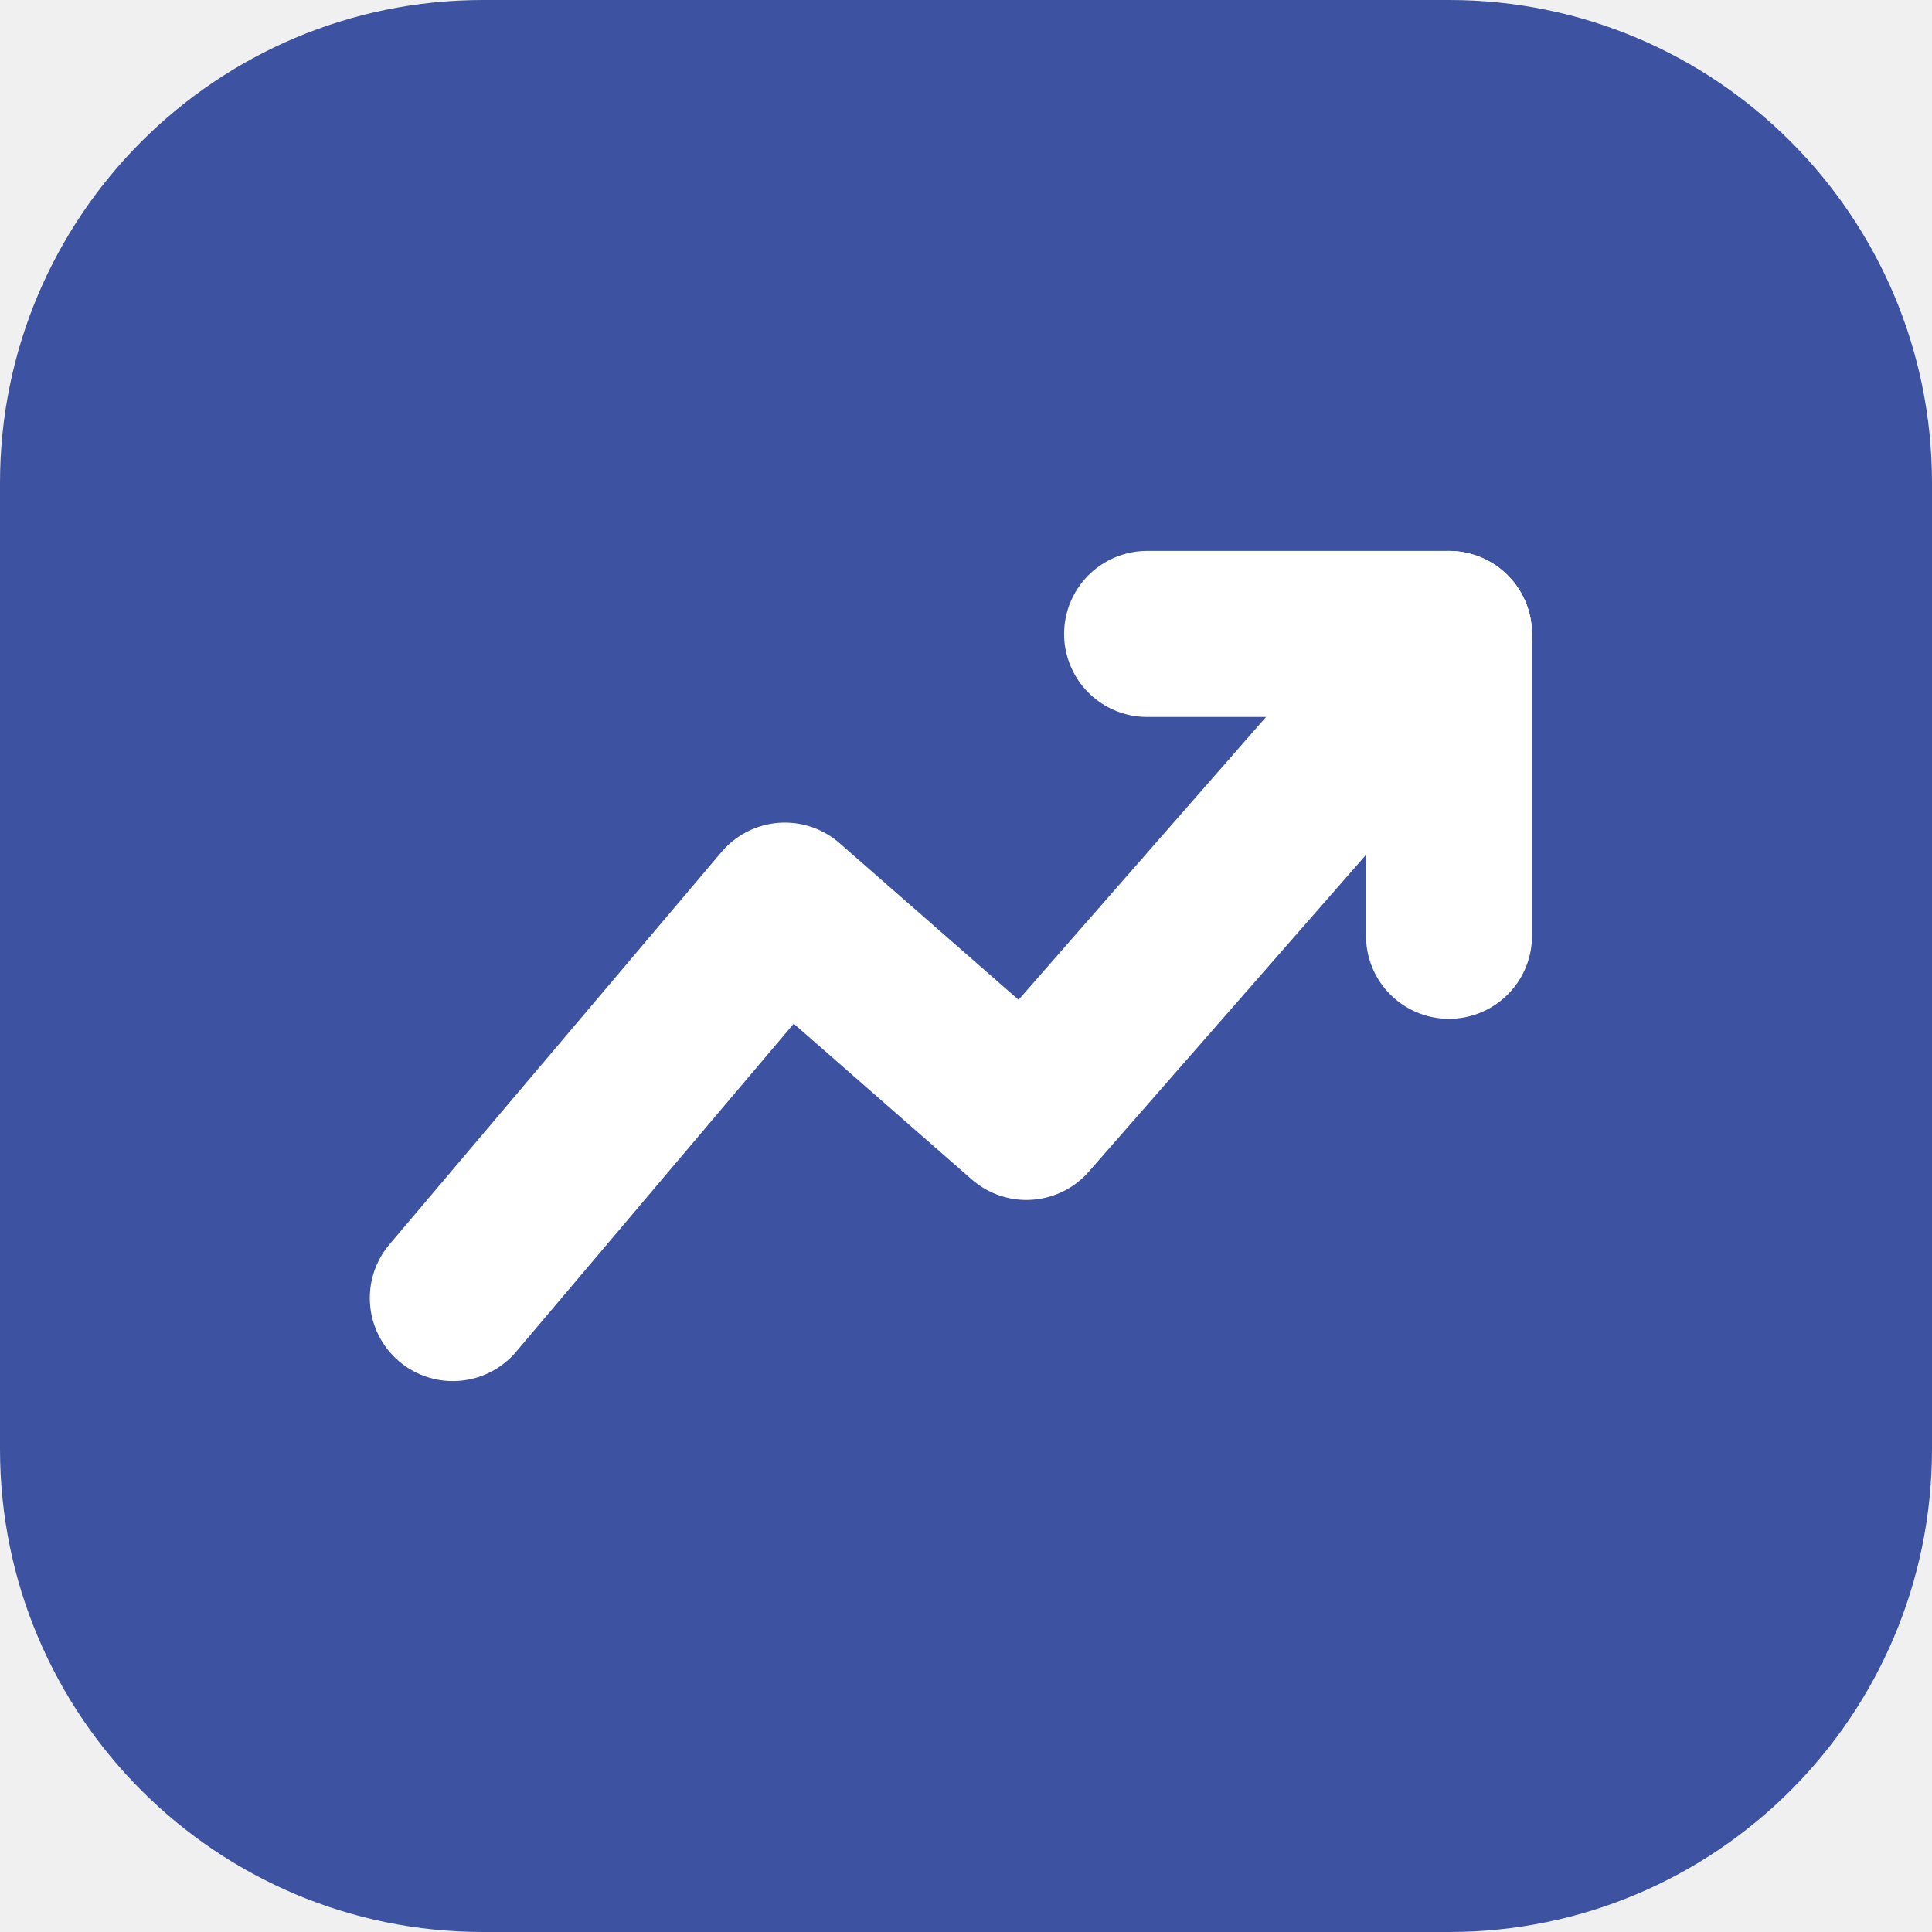
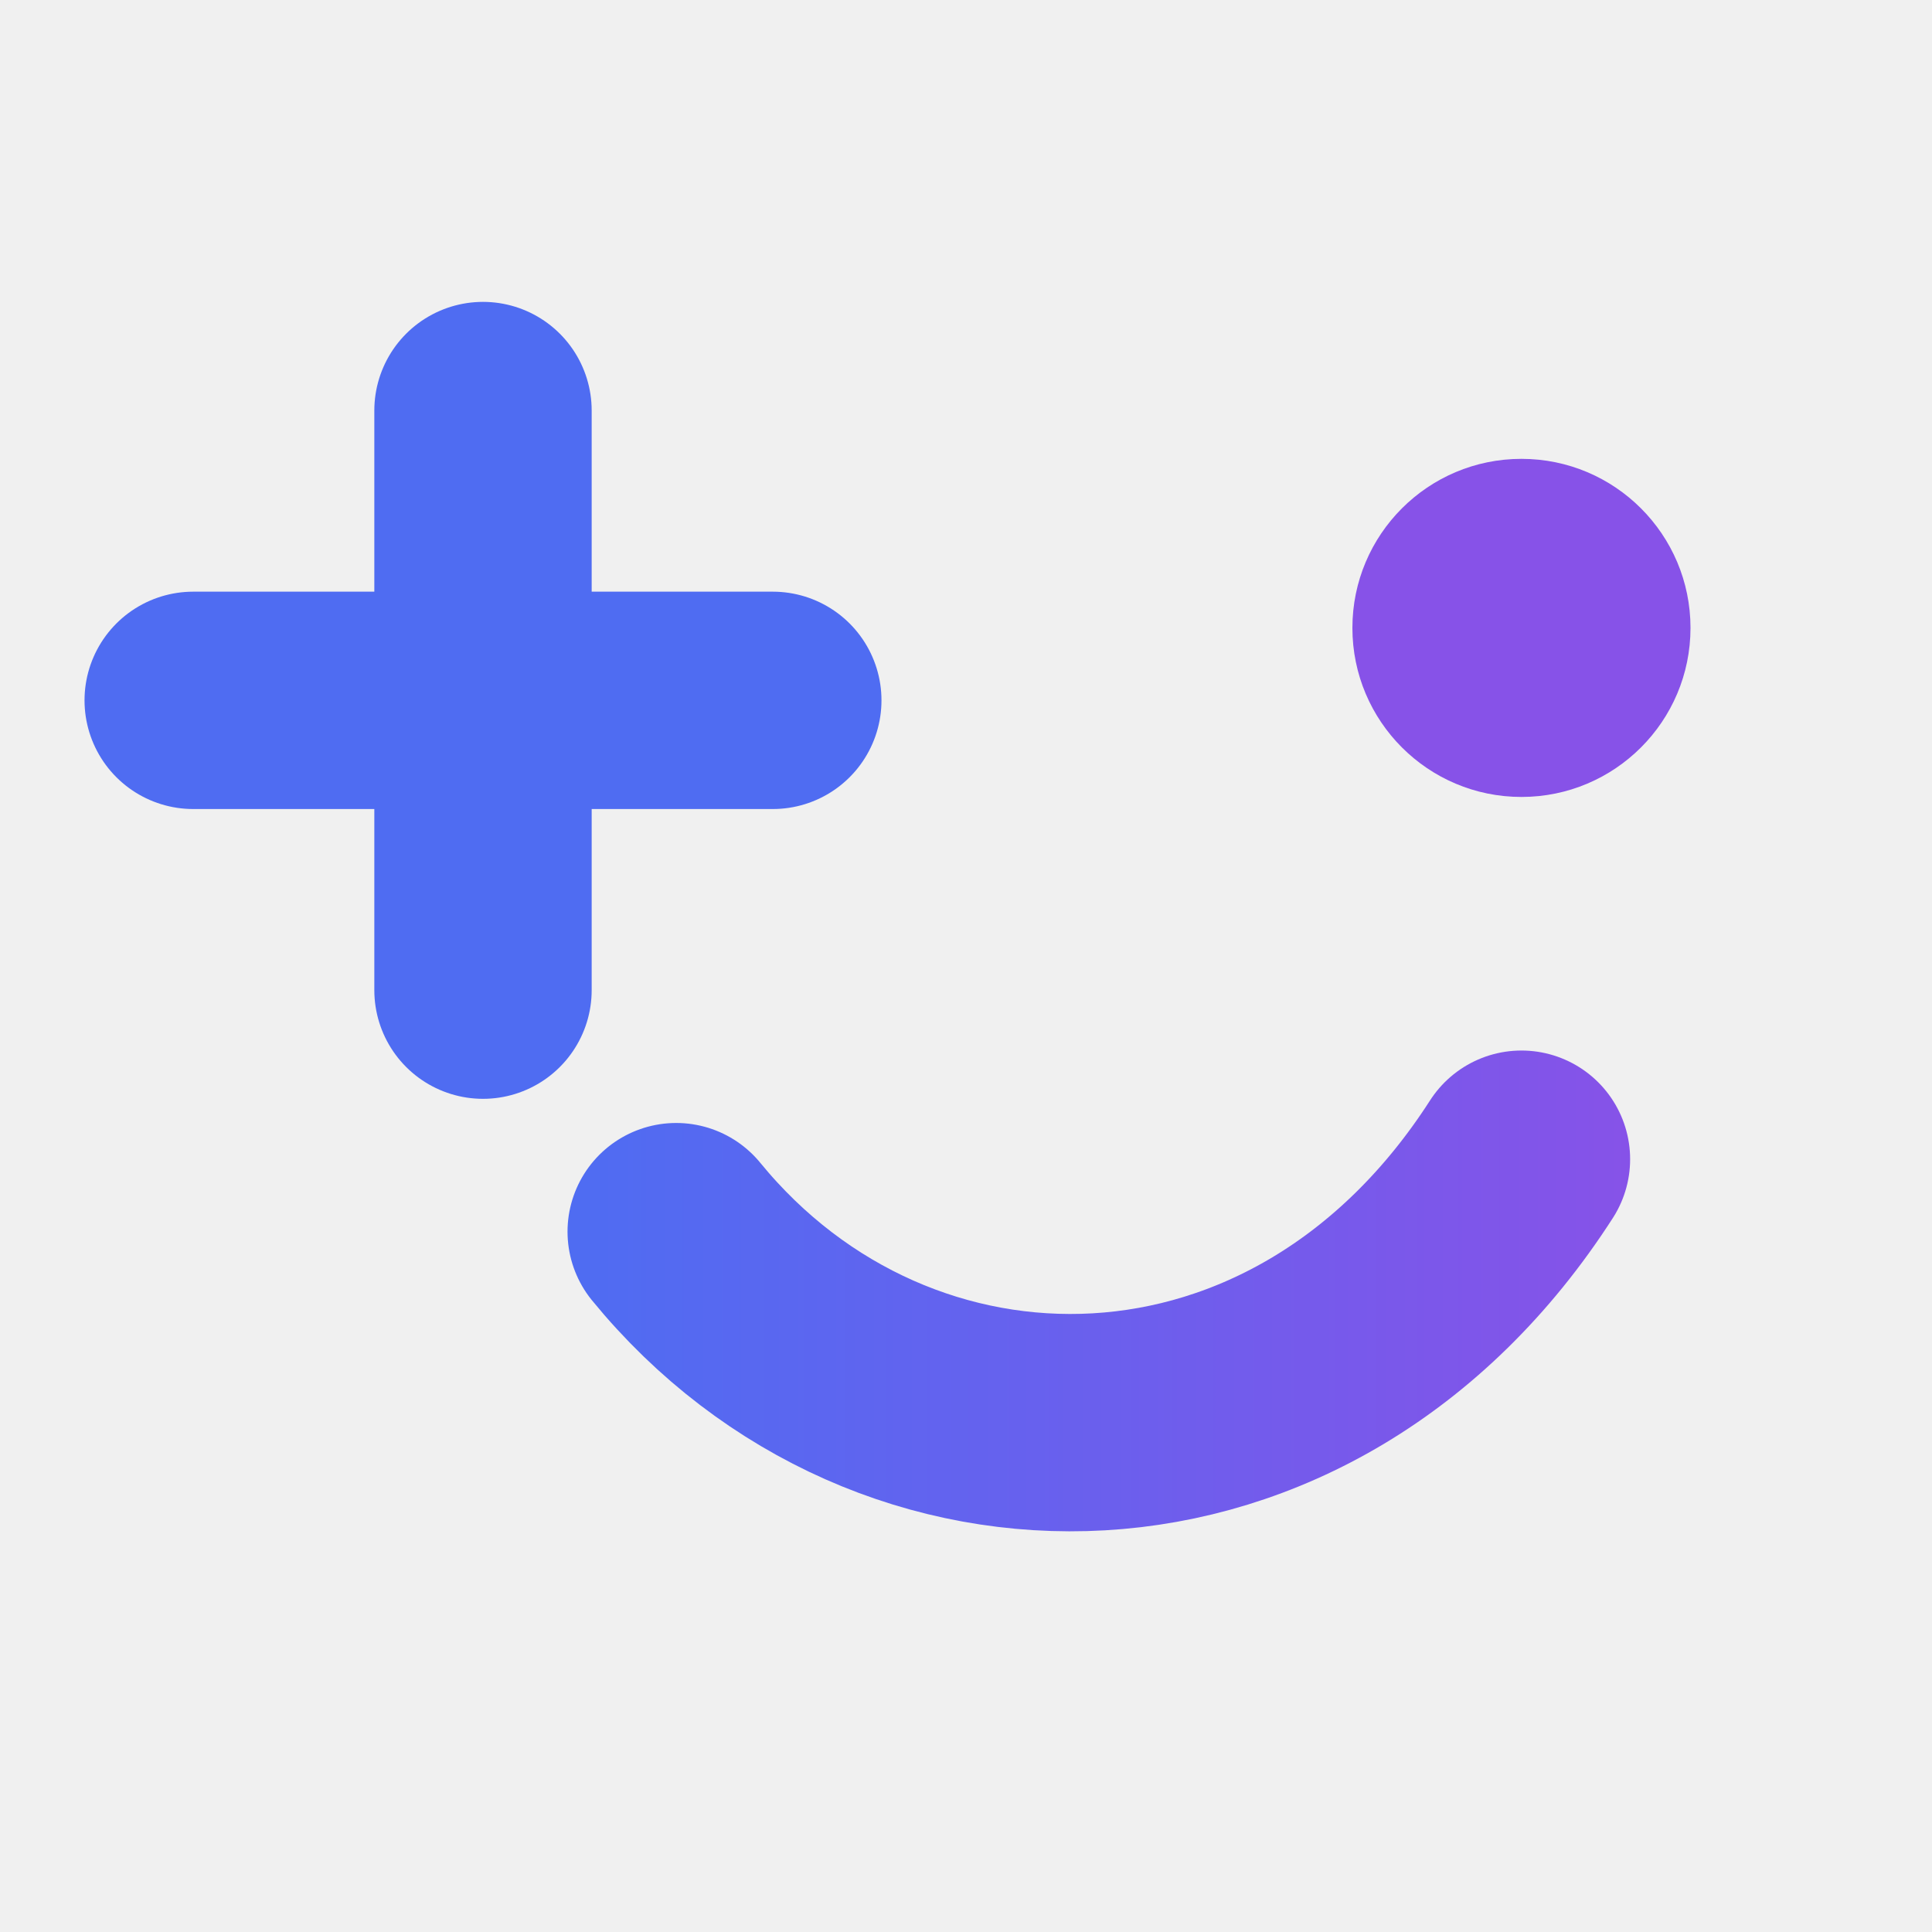
- <svg xmlns="http://www.w3.org/2000/svg" viewBox="0 0 32 32">
-   <rect width="32" height="32" rx="8" fill="#3D52A0" />
-   <path d="M7.5 21.5 13 15l4 3.5 7-8" fill="none" stroke="#fff" stroke-width="2.75" stroke-linecap="round" stroke-linejoin="round" />
-   <path d="M19 10.5h5v5" fill="none" stroke="#fff" stroke-width="2.75" stroke-linecap="round" stroke-linejoin="round" />
+ <svg xmlns="http://www.w3.org/2000/svg" viewBox="0 0 40 40">
+   <defs>
+     <linearGradient id="smile" x1="12" y1="0" x2="34" y2="0" gradientUnits="userSpaceOnUse">
+       <stop offset="0" stop-color="#4F6CF2" />
+       <stop offset="1" stop-color="#8752E8" />
+     </linearGradient>
+   </defs>
+   <g transform="translate(0 4)" fill="none" stroke-linecap="round" stroke-linejoin="round" stroke-width="4.5">
+     <path d="M10 4.5v12M4 10.5h12" stroke="#4F6CF2" />
+     <circle cx="31.5" cy="9" r="3.5" fill="#8752E8" stroke="none" />
+     <path d="M14 21.5c4.5 5.5 13 5.5 17.5-1.5" stroke="url(#smile)" />
+   </g>
</svg>
